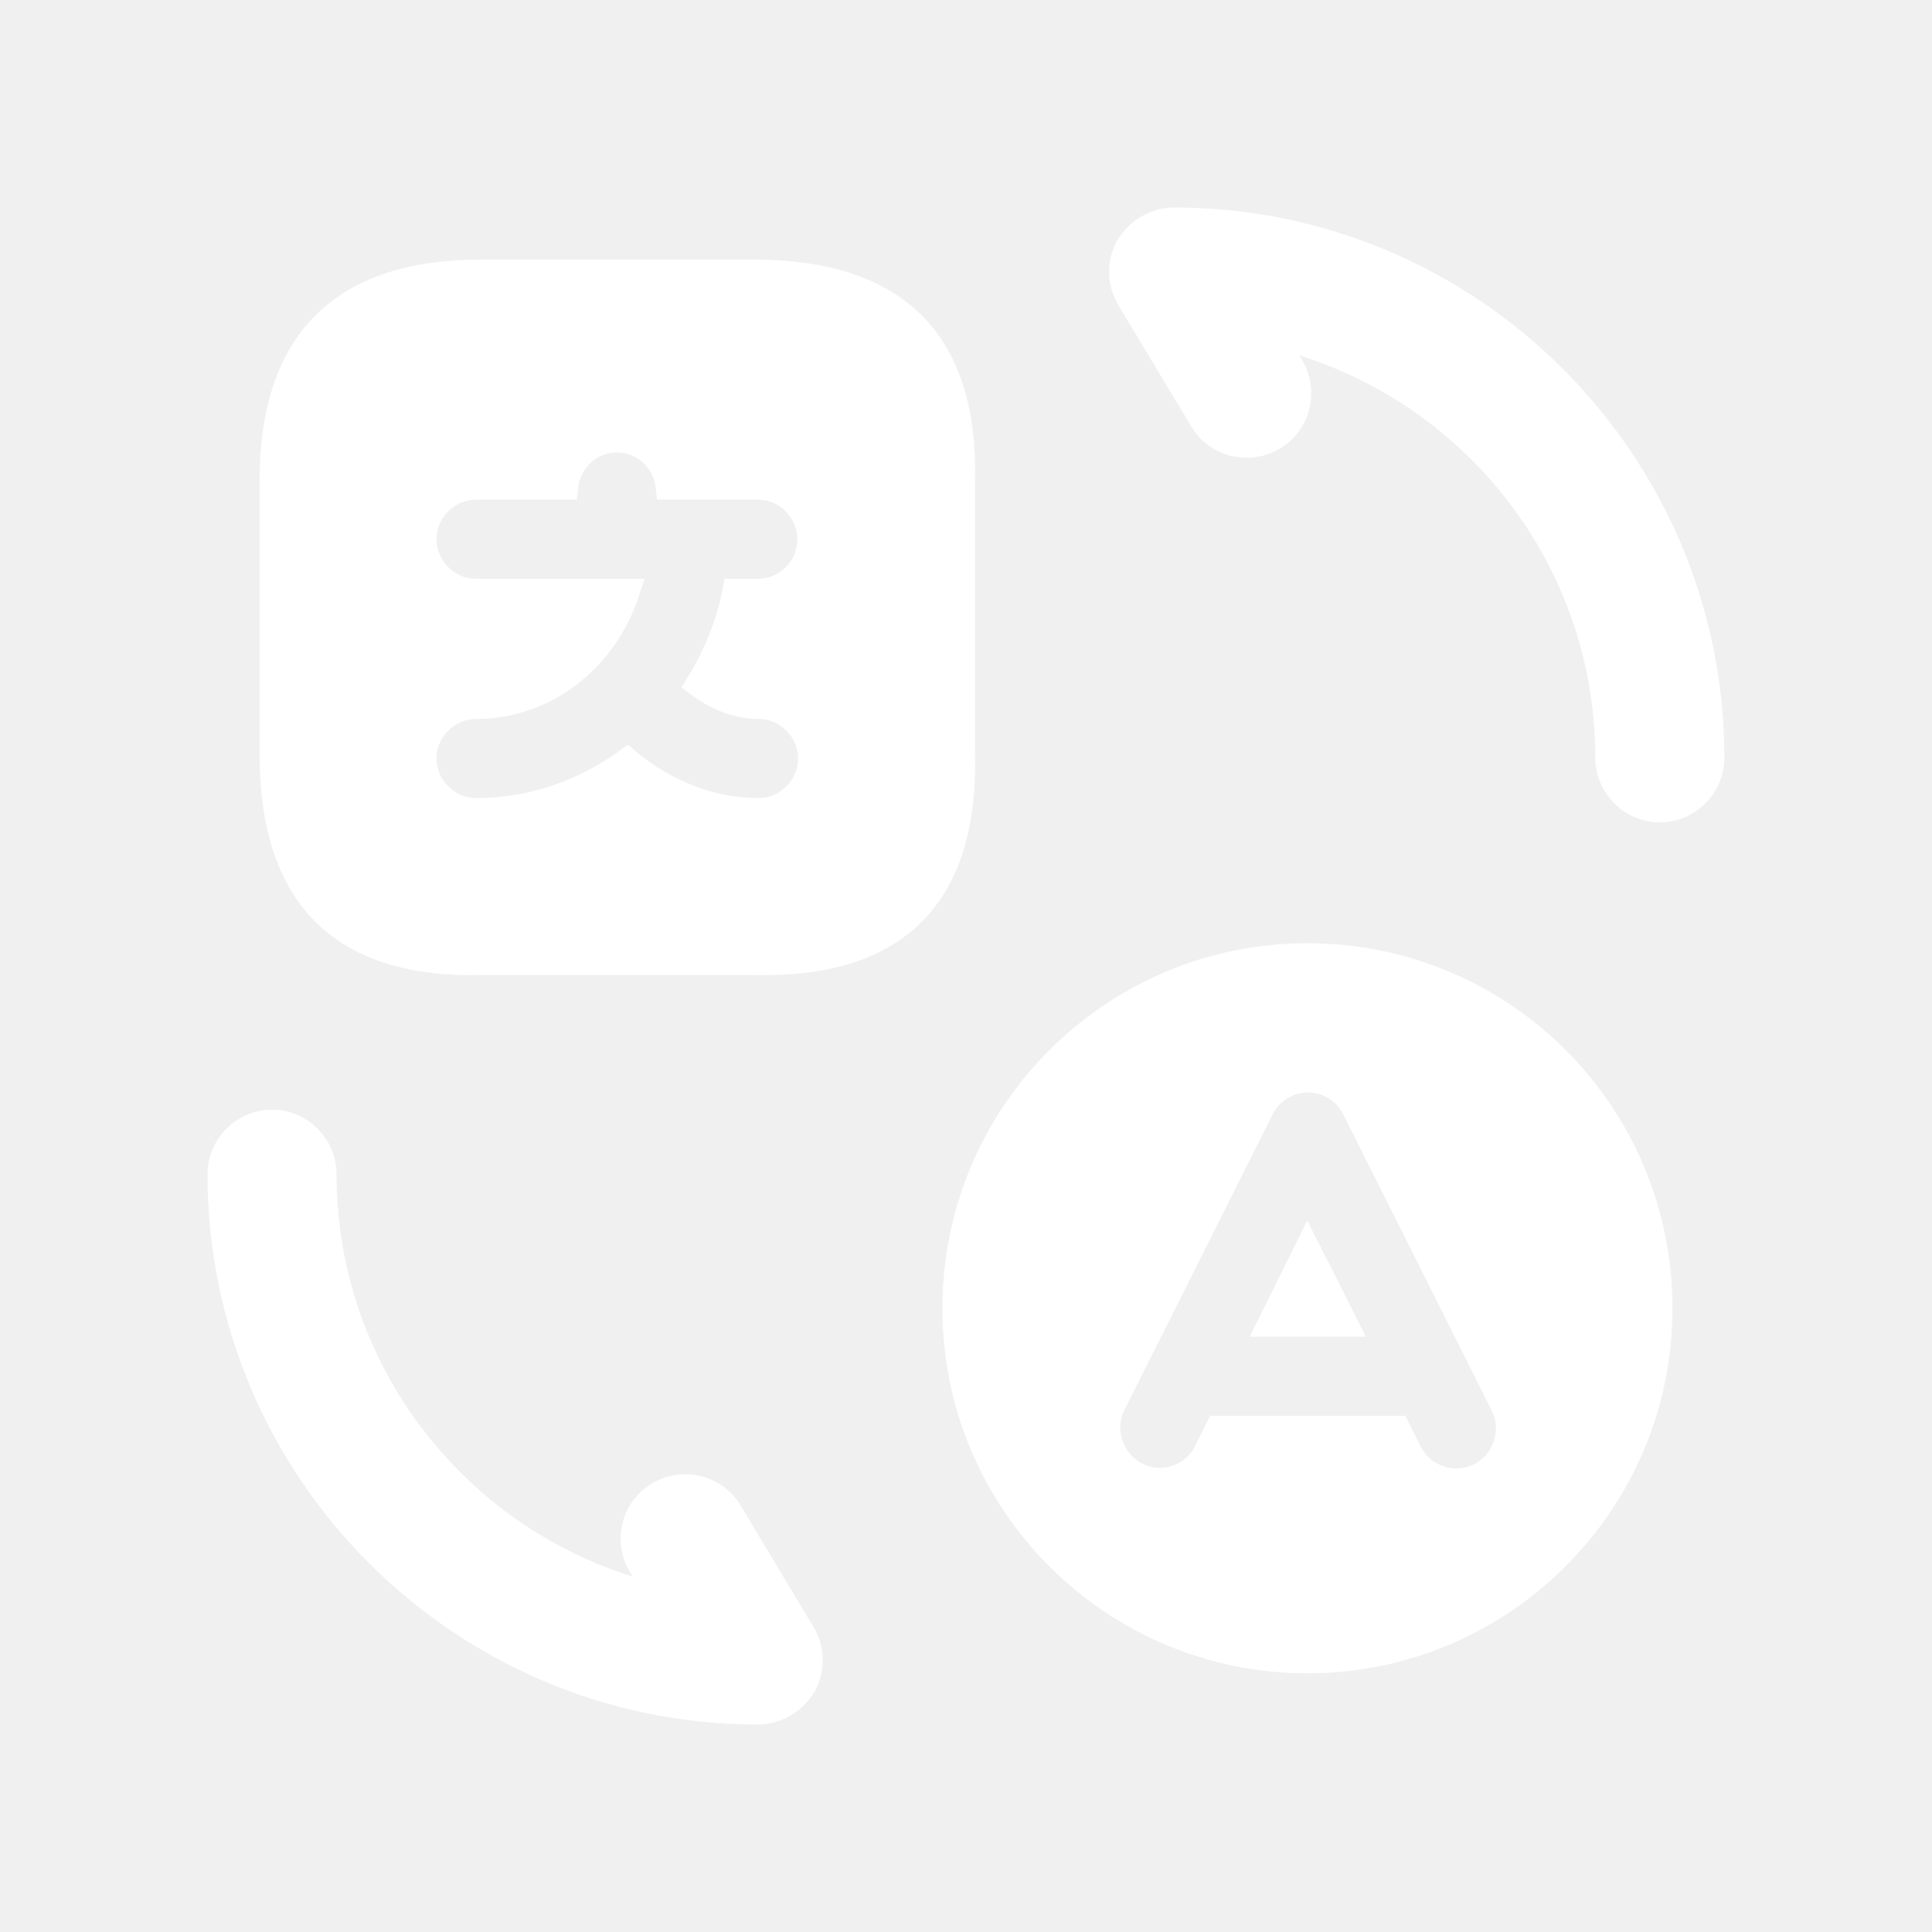
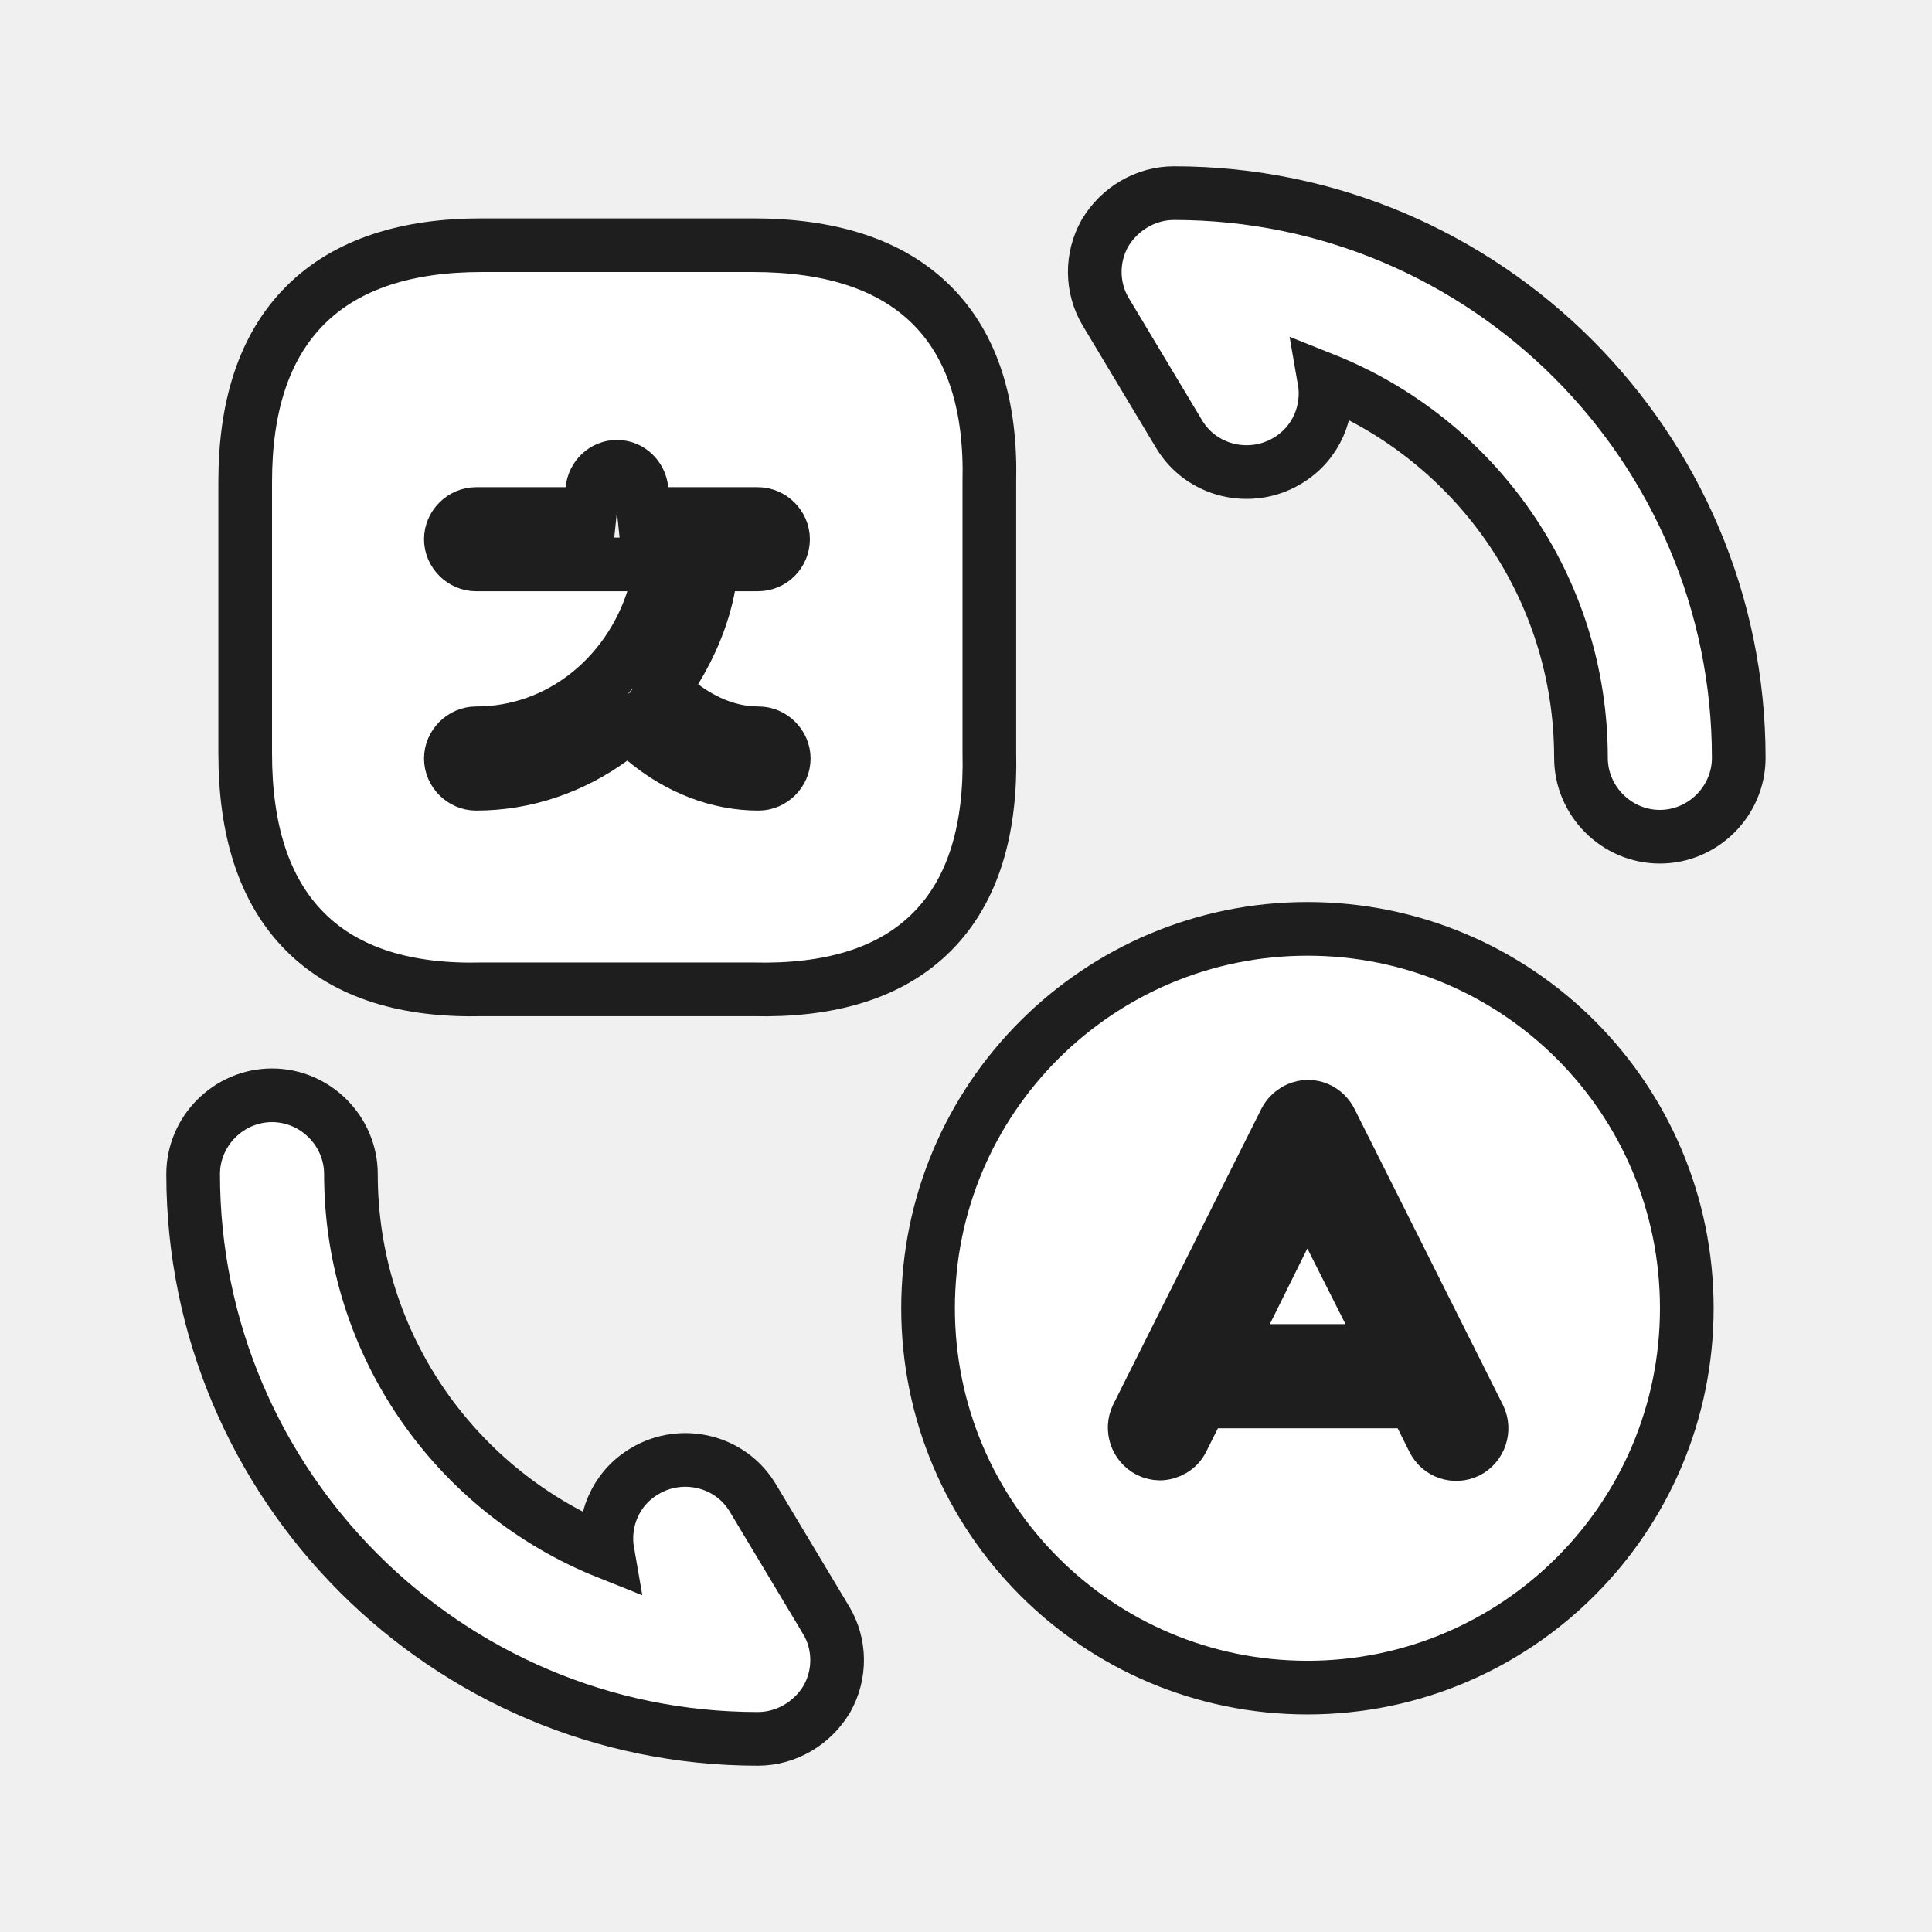
- <svg xmlns="http://www.w3.org/2000/svg" width="36px" height="36px" viewBox="-1.92 -1.92 27.84 27.84" fill="none" stroke="#ffffff" stroke-width="0.36">
-   <g id="SVGRepo_bgCarrier" stroke-width="0" />
-   <g id="SVGRepo_tracerCarrier" stroke-linecap="round" stroke-linejoin="round" />
-   <g id="SVGRepo_iconCarrier">
-     <path d="M8.93 2H5.02C3 2 2 3 2 5.02V8.94C2 11 3 12 5.02 11.95H8.94C11 12 12 11 11.95 8.93V5.02C12 3 11 2 8.93 2ZM9.01 9.76C8.33 9.76 7.67 9.5 7.12 9.04C6.5 9.49 5.75 9.76 4.94 9.76C4.53 9.76 4.19 9.42 4.19 9.01C4.19 8.6 4.53 8.26 4.94 8.26C5.96 8.26 6.81 7.56 7.12 6.6H4.94C4.53 6.6 4.19 6.26 4.19 5.85C4.19 5.44 4.53 5.1 4.94 5.1H6.23C6.27 4.72 6.58 4.42 6.97 4.42C7.36 4.42 7.67 4.72 7.71 5.1H7.97C7.98 5.1 7.99 5.1 7.99 5.1H8.01H9C9.41 5.1 9.75 5.44 9.75 5.85C9.75 6.26 9.42 6.6 9 6.6H8.67C8.58 7.08 8.39 7.53 8.14 7.94C8.41 8.14 8.7 8.26 9.01 8.26C9.42 8.26 9.76 8.6 9.76 9.01C9.76 9.42 9.42 9.76 9.01 9.76Z" fill="#fff" />
-     <path d="M9 22.75C4.73 22.75 1.25 19.27 1.25 15C1.25 14.59 1.59 14.25 2 14.25C2.41 14.25 2.75 14.59 2.75 15C2.75 17.96 4.81 20.44 7.58 21.09L7.31 20.64C7.1 20.28 7.21 19.82 7.57 19.61C7.92 19.4 8.39 19.51 8.6 19.87L9.65 21.62C9.79 21.85 9.79 22.14 9.66 22.37C9.52 22.6 9.27 22.75 9 22.75Z" fill="#fff" />
-     <path d="M21.998 9.75C21.588 9.75 21.248 9.41 21.248 9C21.248 6.04 19.189 3.56 16.419 2.91L16.689 3.36C16.898 3.72 16.788 4.18 16.428 4.39C16.078 4.6 15.608 4.49 15.399 4.13L14.348 2.38C14.209 2.15 14.209 1.86 14.338 1.63C14.479 1.4 14.729 1.25 14.998 1.25C19.268 1.25 22.748 4.73 22.748 9C22.748 9.41 22.409 9.75 21.998 9.75Z" fill="#fff" />
-     <path d="M16.92 11.852C14.12 11.852 11.84 14.122 11.84 16.932C11.84 19.732 14.11 22.012 16.92 22.012C19.72 22.012 22 19.742 22 16.932C22 14.122 19.73 11.852 16.92 11.852ZM19.4 19.342C19.03 19.522 18.58 19.382 18.39 19.002L18.22 18.662H15.63L15.46 19.002C15.33 19.262 15.06 19.412 14.79 19.412C14.68 19.412 14.56 19.382 14.46 19.332C14.09 19.142 13.94 18.692 14.12 18.322L16.26 14.052C16.39 13.802 16.65 13.642 16.93 13.642C17.21 13.642 17.47 13.802 17.6 14.062L19.74 18.332C19.92 18.702 19.77 19.152 19.4 19.342Z" fill="#fff" />
-     <path d="M16.379 17.16H17.469L16.919 16.07L16.379 17.16Z" fill="#fff" />
-   </g>
+ <svg xmlns="http://www.w3.org/2000/svg" width="36" height="36" viewBox="0 0 36 36" fill="none">
+   <path d="M12.01 13.789L11.711 13.539L11.396 13.768C10.673 14.293 9.804 14.604 8.871 14.604C8.617 14.604 8.401 14.388 8.401 14.134C8.401 13.88 8.617 13.664 8.871 13.664C10.433 13.664 11.706 12.593 12.165 11.171L12.377 10.517H11.69H8.871C8.617 10.517 8.401 10.301 8.401 10.047C8.401 9.793 8.617 9.578 8.871 9.578H10.539H10.989L11.036 9.13C11.063 8.877 11.263 8.698 11.496 8.698C11.728 8.698 11.929 8.877 11.955 9.13L12.002 9.578H12.453H12.789H12.789H12.789H12.789H12.789H12.789H12.789H12.789H12.789H12.79H12.79H12.79H12.79H12.79H12.79H12.79H12.79H12.79H12.79H12.79H12.79H12.79H12.79H12.79H12.791H12.791H12.791H12.791H12.791H12.791H12.791H12.791H12.791H12.791H12.791H12.791H12.791H12.792H12.792H12.792H12.792H12.792H12.792H12.792H12.792H12.792H12.792H12.792H12.792H12.793H12.793H12.793H12.793H12.793H12.793H12.793H12.793H12.793H12.793H12.793H12.793H12.793H12.793H12.793H12.794H12.794H12.794H12.794H12.794H12.794H12.794H12.794H12.794H12.794H12.794H12.794H12.794H12.795H12.795H12.795H12.795H12.795H12.795H12.795H12.795H12.795H12.795H12.795H12.795H12.796H12.796H12.796H12.796H12.796H12.796H12.796H12.796H12.796H12.796H12.796H12.796H12.796H12.796H12.796H12.797H12.797H12.797H12.797H12.797H12.797H12.797H12.797H12.797H12.797H12.797H12.797H12.797H12.797H12.798H12.798H12.798H12.798H12.798H12.798H12.798H12.798H12.798H12.798H12.798H12.798H12.798H12.799H12.799H12.799H12.799H12.799H12.799H12.799H12.799H12.799H12.799H12.799H12.799H12.799H12.799H12.8H12.8H12.8H12.8H12.8H12.8H12.8H12.8H12.8H12.8H12.8H12.8H12.8H12.8H12.8H12.8H12.801H12.801H12.801H12.801H12.801H12.801H12.801H12.801H12.801H12.801H12.801H12.801H12.801H12.802H12.802H12.802H12.802H12.802H12.802H12.802H12.802H12.802H12.802H12.802H12.802H12.802H12.802H12.802H12.803H12.803H12.803H12.803H12.803H12.803H12.803H12.803H12.803H12.803H12.803H12.803H12.803H12.803H12.803H12.803H12.803H12.804H12.804H12.804H12.804H12.804H12.804H12.804H12.804H12.804H12.804H12.804H12.804H12.804H12.804H12.804H12.805H12.805H12.805H12.805H12.805H12.805H12.805H12.805H12.805H12.805H12.805H12.805H12.805H12.805H12.805H12.805H12.806H12.806H12.806H12.806H12.806H12.806H12.806H12.806H12.806H12.806H12.806H12.806H12.806H12.806H12.806H12.806H12.806H12.806H12.806H12.807H12.807H12.807H12.807H12.807H12.807H12.807H12.807H12.807H12.807H12.807H12.807H12.807H12.807H12.807H12.807H12.807H12.807H12.808H12.808H12.808H12.808H12.808H12.808H12.808H12.808H12.808H12.808H12.808H12.808H12.808H12.808H12.808H12.808H12.808H12.809H12.809H12.809H12.809H12.809H12.809H12.809H12.809H12.809H12.809H12.809H12.809H12.809H12.809H12.809H12.809H12.809H12.809H12.809H12.809H12.809H12.809H12.81H12.81H12.81H12.81H12.81H12.81H12.81H12.81H12.81H12.81H12.81H12.81H12.81H12.81H12.81H12.81H12.81H12.81H12.81H12.81H12.81H12.81H12.811H12.811H12.811H12.811H12.811H12.811H12.811H12.811H12.811H12.811H12.811H12.811H12.811H12.811H12.811H12.811H12.811H12.811H12.811H12.811H12.811H12.811H12.812H12.812H12.812H12.812H12.812H12.812H12.812H12.812H12.812H12.812H12.812H12.812H12.812H12.812H12.812H12.812H12.812H12.812H12.812H12.812H12.812H12.812H12.812H12.812H12.812H12.812H12.812H12.812H12.812H12.812H12.812H12.813H12.813H12.813H12.813H12.813H12.813H12.813H12.813H12.813H12.813H12.813H12.813H12.813H12.813H12.813H12.813H12.813H12.813H12.813H12.813H12.813H12.813H12.813H12.813H12.813H12.813H12.813H12.813H12.813H12.813H12.813H12.813H12.813H12.813H12.813H12.814H12.814H12.814H12.814H12.814H12.814H12.814H12.814H12.814H12.814H12.814H12.814H12.814H12.814H12.814H12.814H12.814H12.814H12.814H12.814H12.814H12.814H12.814H12.814H12.814H12.814H12.814H12.814H12.814H12.814H12.814H12.814H12.814H12.814H12.814H12.814H12.814H12.814H12.814H12.814H12.814H12.814H12.814H12.814H12.814H12.814H12.814H12.814H12.814H12.814H12.814H12.815H12.815H12.815H12.815H12.815H12.815H12.815H12.815H12.815H12.815H12.815H12.815H12.815H12.815H12.815H12.815H12.815H12.815H12.815H12.815H12.815H12.815H12.815H12.815H12.815H12.815H12.815H12.815H12.815H12.815H12.815H12.841H14.121C14.375 9.578 14.591 9.793 14.591 10.047C14.591 10.306 14.383 10.517 14.121 10.517H13.694H13.279L13.203 10.925C13.099 11.476 12.879 12.002 12.582 12.49L12.344 12.88L12.711 13.152C13.12 13.455 13.597 13.664 14.134 13.664C14.388 13.664 14.604 13.88 14.604 14.134C14.604 14.388 14.388 14.604 14.134 14.604C13.384 14.604 12.642 14.317 12.01 13.789ZM14.03 4.569H8.974C7.592 4.569 6.466 4.911 5.688 5.688C4.911 6.466 4.569 7.592 4.569 8.974V14.043C4.569 15.447 4.91 16.589 5.689 17.366C6.469 18.145 7.599 18.468 8.98 18.435H14.037C15.44 18.468 16.586 18.147 17.366 17.364C18.147 16.581 18.468 15.433 18.435 14.024V8.98C18.468 7.599 18.145 6.469 17.364 5.688C16.585 4.909 15.44 4.569 14.03 4.569Z" fill="white" stroke="#1E1E1E" />
+   <path d="M12.017 27.41C11.466 27.733 11.219 28.347 11.321 28.928C8.517 27.808 6.539 25.073 6.539 21.879C6.539 21.073 5.875 20.409 5.069 20.409C4.263 20.409 3.599 21.073 3.599 21.879C3.599 27.677 8.323 32.401 14.121 32.401C14.656 32.401 15.136 32.106 15.401 31.669L15.405 31.663L15.409 31.655C15.664 31.205 15.666 30.637 15.389 30.181C15.389 30.181 15.389 30.18 15.388 30.18L14.034 27.922C13.617 27.211 12.7 27.003 12.017 27.41Z" fill="white" stroke="#1E1E1E" />
+   <path d="M20.589 4.344C20.334 4.795 20.332 5.363 20.609 5.819L21.964 8.078C22.381 8.789 23.298 8.997 23.981 8.59C24.532 8.267 24.779 7.653 24.677 7.072C27.481 8.191 29.459 10.927 29.459 14.121C29.459 14.927 30.123 15.591 30.929 15.591C31.735 15.591 32.399 14.927 32.399 14.121C32.399 8.323 27.675 3.599 21.877 3.599C21.342 3.599 20.862 3.894 20.597 4.331L20.593 4.337L20.589 4.344Z" fill="white" stroke="#1E1E1E" />
+   <path d="M26.49 26.39L26.352 26.114H26.043H22.694H22.385L22.247 26.39L22.027 26.83C21.949 26.986 21.78 27.084 21.608 27.084C21.549 27.084 21.471 27.066 21.407 27.035C21.171 26.912 21.079 26.627 21.19 26.395L23.953 20.881C24.037 20.722 24.203 20.623 24.375 20.623C24.544 20.623 24.709 20.72 24.794 20.89L24.794 20.89L27.56 26.408C27.67 26.639 27.579 26.923 27.345 27.046C27.106 27.159 26.828 27.067 26.71 26.83L26.49 26.39ZM24.362 17.308C20.466 17.308 17.293 20.467 17.293 24.377C17.293 28.273 20.451 31.446 24.362 31.446C28.258 31.446 31.431 28.288 31.431 24.377C31.431 20.467 28.272 17.308 24.362 17.308Z" fill="white" stroke="#1E1E1E" />
+   <path d="M23.214 24.451L22.857 25.173H23.662H25.072H25.884L25.518 24.448L24.807 23.038L24.357 22.145L23.913 23.041L23.214 24.451Z" fill="white" stroke="#1E1E1E" />
</svg>
